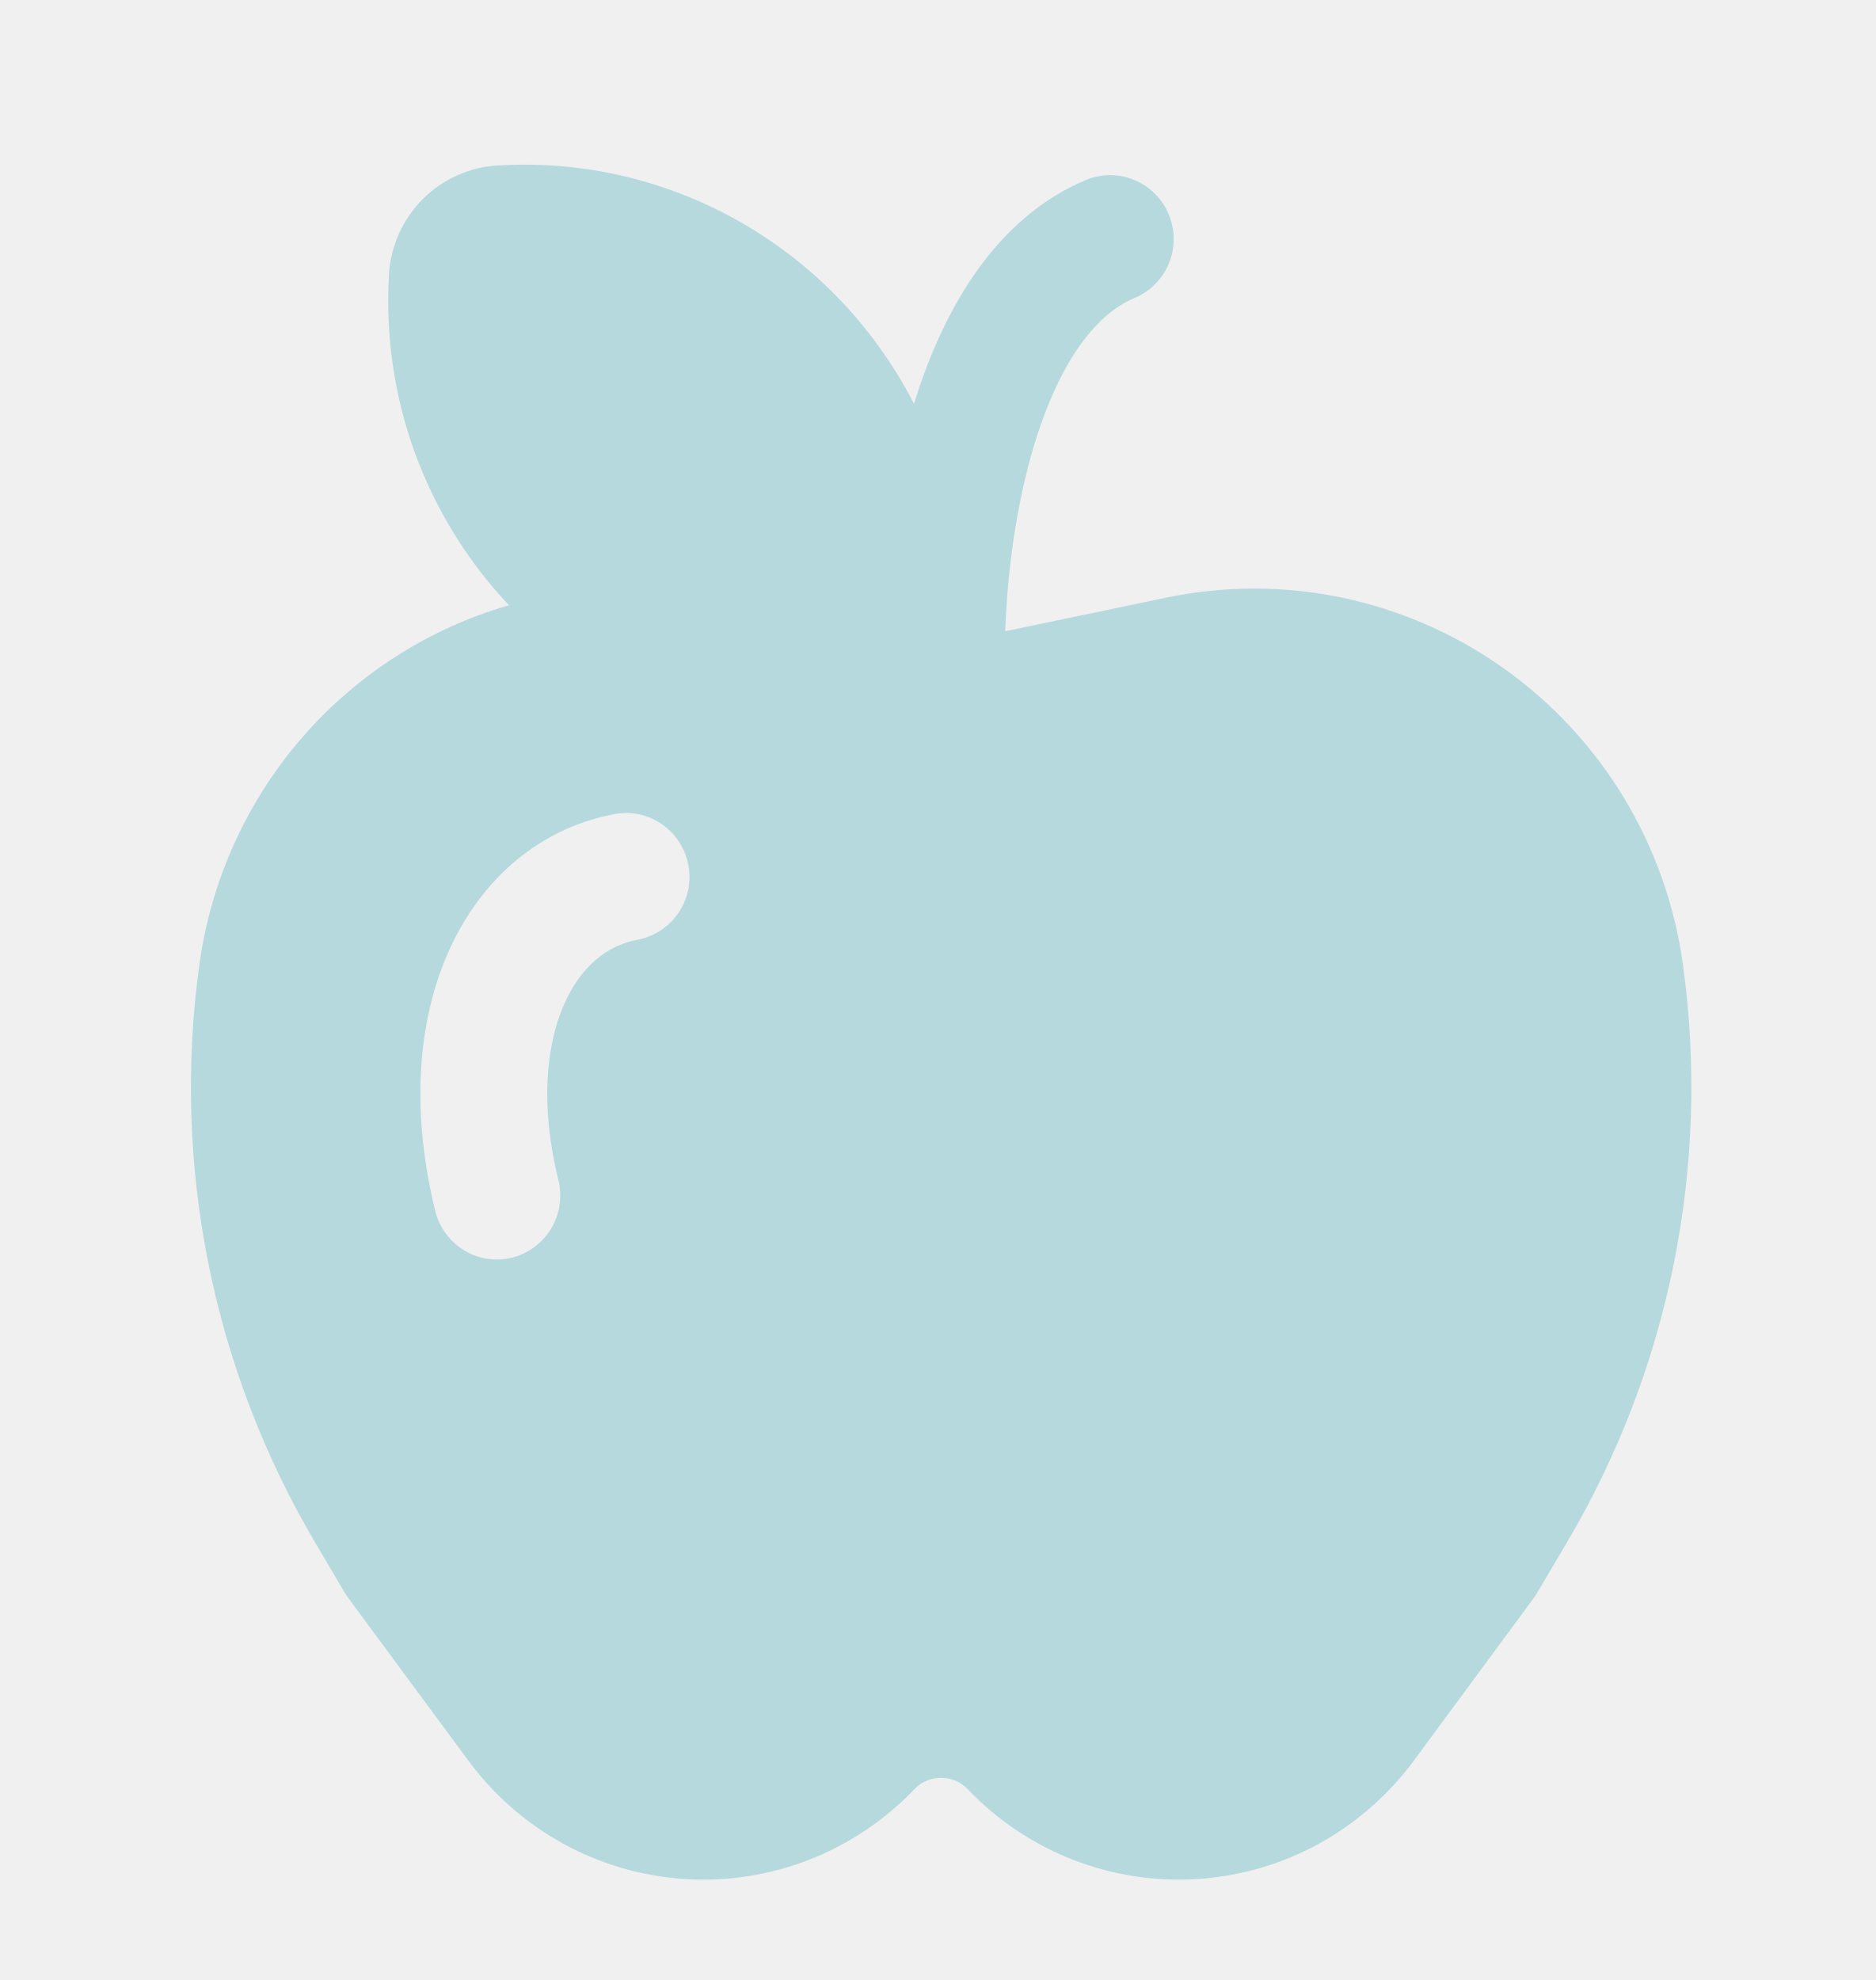
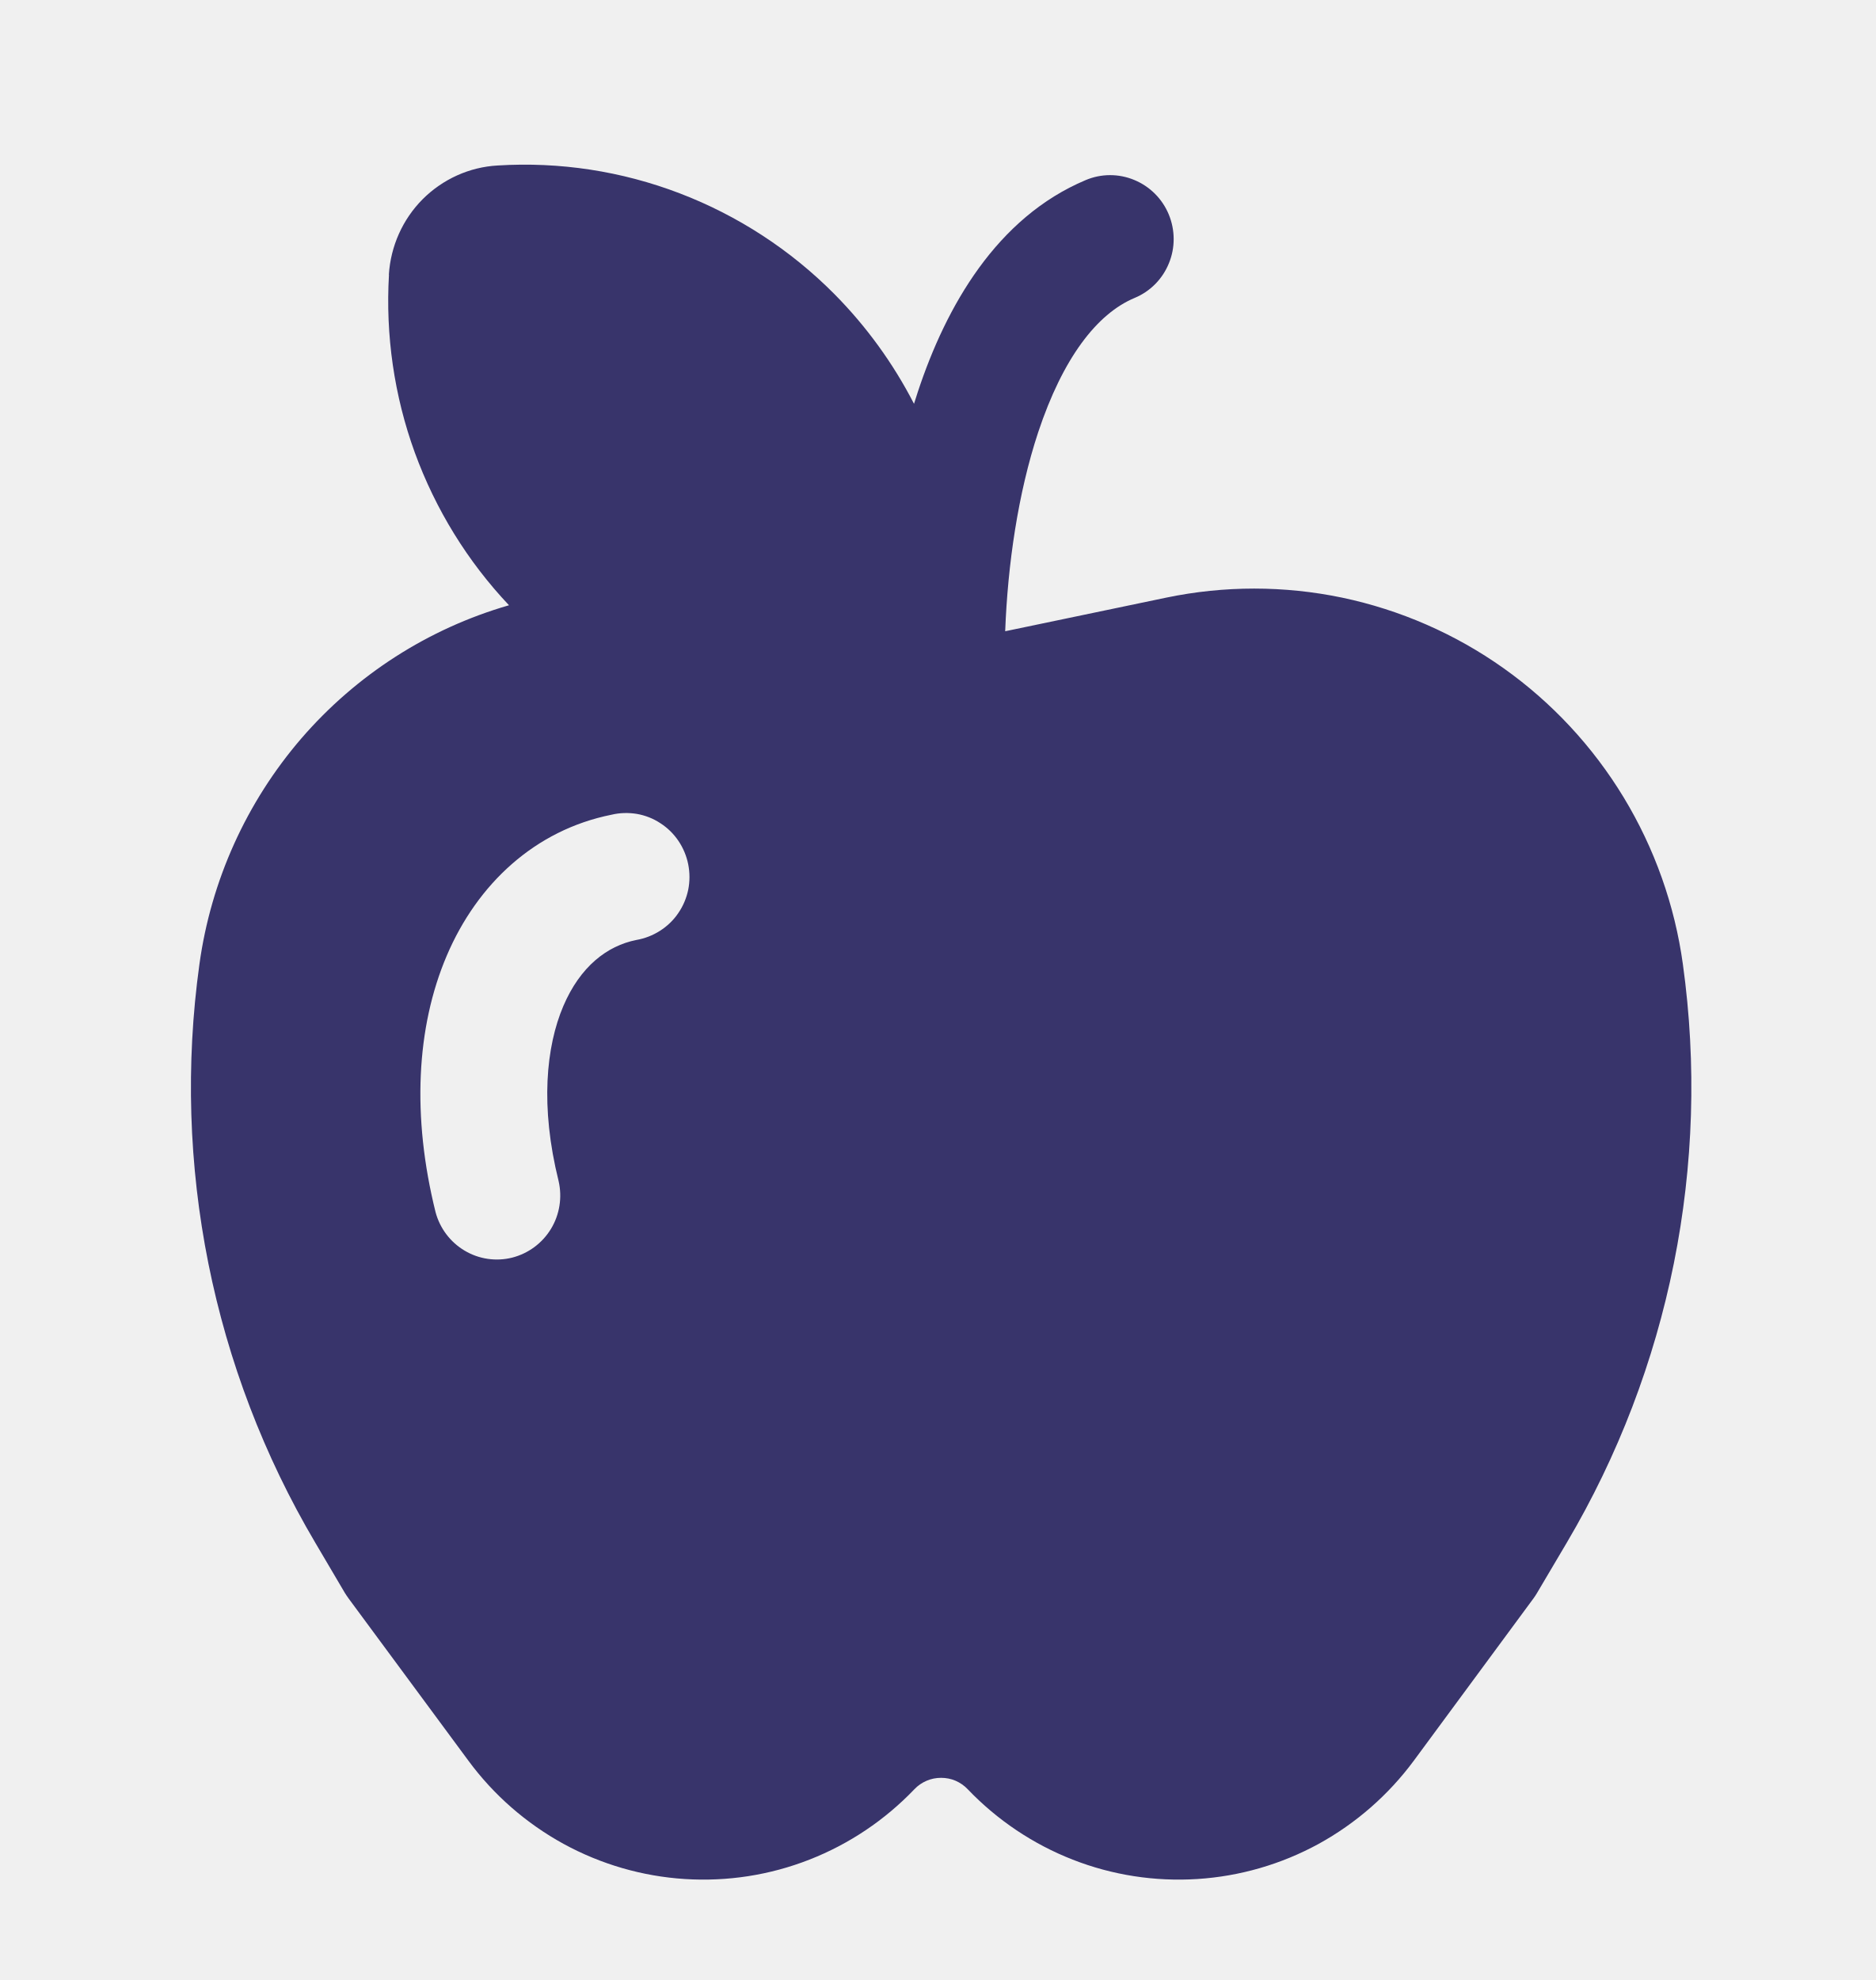
<svg xmlns="http://www.w3.org/2000/svg" width="18" height="19" viewBox="0 0 18 19" fill="none">
  <g clip-path="url(#clip0_118_12)">
-     <path d="M3.733 2.637C3.699 3.217 3.783 3.798 3.981 4.343C4.18 4.888 4.487 5.387 4.885 5.808C4.112 6.031 3.42 6.475 2.892 7.086C2.365 7.698 2.025 8.45 1.914 9.252C1.647 11.176 2.039 13.134 3.026 14.804L3.31 15.286C3.321 15.304 3.333 15.321 3.345 15.338L4.495 16.895C4.738 17.225 5.05 17.497 5.409 17.694C5.768 17.89 6.164 18.005 6.572 18.031C6.98 18.057 7.388 17.994 7.768 17.845C8.149 17.696 8.493 17.465 8.776 17.169C8.809 17.134 8.849 17.107 8.893 17.088C8.937 17.069 8.984 17.06 9.032 17.06C9.079 17.06 9.127 17.069 9.171 17.088C9.214 17.107 9.254 17.134 9.287 17.169C9.57 17.465 9.914 17.696 10.295 17.845C10.675 17.994 11.084 18.057 11.491 18.031C11.899 18.005 12.296 17.89 12.655 17.694C13.013 17.497 13.325 17.225 13.569 16.895L14.718 15.337C14.73 15.32 14.742 15.303 14.752 15.285L15.037 14.803C16.024 13.134 16.418 11.177 16.151 9.253C16.073 8.686 15.879 8.141 15.583 7.652C15.287 7.164 14.894 6.741 14.43 6.412C13.965 6.082 13.437 5.852 12.881 5.735C12.324 5.619 11.749 5.619 11.192 5.735L9.649 6.057H9.647C9.671 5.42 9.77 4.733 9.964 4.147C10.2 3.438 10.526 3.011 10.889 2.859C11.039 2.797 11.157 2.677 11.218 2.527C11.28 2.377 11.279 2.208 11.217 2.058C11.155 1.908 11.036 1.789 10.886 1.727C10.737 1.665 10.569 1.665 10.42 1.728C9.566 2.087 9.081 2.937 8.809 3.759L8.772 3.875C8.572 3.486 8.314 3.131 8.007 2.821C7.586 2.397 7.08 2.068 6.523 1.855C5.966 1.642 5.371 1.551 4.776 1.588C4.505 1.603 4.249 1.719 4.056 1.912C3.864 2.105 3.749 2.363 3.732 2.636M6.107 9.02C5.826 9.076 5.568 9.275 5.406 9.655C5.241 10.043 5.183 10.617 5.361 11.333C5.397 11.49 5.371 11.655 5.288 11.792C5.204 11.93 5.071 12.028 4.916 12.068C4.761 12.107 4.596 12.083 4.459 12.001C4.321 11.919 4.221 11.786 4.18 11.631C3.952 10.714 3.995 9.858 4.287 9.172C4.581 8.481 5.135 7.965 5.869 7.818C5.948 7.799 6.031 7.797 6.111 7.81C6.192 7.824 6.269 7.854 6.337 7.899C6.406 7.943 6.465 8.001 6.511 8.069C6.557 8.137 6.589 8.214 6.605 8.294C6.621 8.375 6.621 8.458 6.605 8.538C6.588 8.619 6.556 8.695 6.509 8.763C6.463 8.831 6.403 8.888 6.334 8.932C6.265 8.976 6.188 9.006 6.107 9.02Z" fill="#B6D9DE" />
+     <path d="M3.733 2.637C3.699 3.217 3.783 3.798 3.981 4.343C4.18 4.888 4.487 5.387 4.885 5.808C4.112 6.031 3.42 6.475 2.892 7.086C2.365 7.698 2.025 8.45 1.914 9.252C1.647 11.176 2.039 13.134 3.026 14.804L3.31 15.286C3.321 15.304 3.333 15.321 3.345 15.338L4.495 16.895C4.738 17.225 5.05 17.497 5.409 17.694C5.768 17.89 6.164 18.005 6.572 18.031C6.98 18.057 7.388 17.994 7.768 17.845C8.149 17.696 8.493 17.465 8.776 17.169C8.809 17.134 8.849 17.107 8.893 17.088C8.937 17.069 8.984 17.06 9.032 17.06C9.079 17.06 9.127 17.069 9.171 17.088C9.214 17.107 9.254 17.134 9.287 17.169C9.57 17.465 9.914 17.696 10.295 17.845C10.675 17.994 11.084 18.057 11.491 18.031C11.899 18.005 12.296 17.89 12.655 17.694C13.013 17.497 13.325 17.225 13.569 16.895L14.718 15.337C14.73 15.32 14.742 15.303 14.752 15.285L15.037 14.803C16.024 13.134 16.418 11.177 16.151 9.253C16.073 8.686 15.879 8.141 15.583 7.652C15.287 7.164 14.894 6.741 14.43 6.412C13.965 6.082 13.437 5.852 12.881 5.735C12.324 5.619 11.749 5.619 11.192 5.735L9.649 6.057H9.647C9.671 5.42 9.77 4.733 9.964 4.147C10.2 3.438 10.526 3.011 10.889 2.859C11.039 2.797 11.157 2.677 11.218 2.527C11.28 2.377 11.279 2.208 11.217 2.058C11.155 1.908 11.036 1.789 10.886 1.727C10.737 1.665 10.569 1.665 10.42 1.728C9.566 2.087 9.081 2.937 8.809 3.759L8.772 3.875C8.572 3.486 8.314 3.131 8.007 2.821C7.586 2.397 7.08 2.068 6.523 1.855C5.966 1.642 5.371 1.551 4.776 1.588C4.505 1.603 4.249 1.719 4.056 1.912C3.864 2.105 3.749 2.363 3.732 2.636M6.107 9.02C5.826 9.076 5.568 9.275 5.406 9.655C5.241 10.043 5.183 10.617 5.361 11.333C5.397 11.49 5.371 11.655 5.288 11.792C5.204 11.93 5.071 12.028 4.916 12.068C4.761 12.107 4.596 12.083 4.459 12.001C4.321 11.919 4.221 11.786 4.18 11.631C3.952 10.714 3.995 9.858 4.287 9.172C4.581 8.481 5.135 7.965 5.869 7.818C5.948 7.799 6.031 7.797 6.111 7.81C6.192 7.824 6.269 7.854 6.337 7.899C6.406 7.943 6.465 8.001 6.511 8.069C6.557 8.137 6.589 8.214 6.605 8.294C6.621 8.375 6.621 8.458 6.605 8.538C6.588 8.619 6.556 8.695 6.509 8.763C6.463 8.831 6.403 8.888 6.334 8.932C6.265 8.976 6.188 9.006 6.107 9.02Z" fill="#38346b" />
  </g>
  <defs>
    <clipPath id="clip0_118_12">
      <rect width="18" height="18" fill="white" transform="translate(0 0.5)" />
    </clipPath>
  </defs>
</svg>
